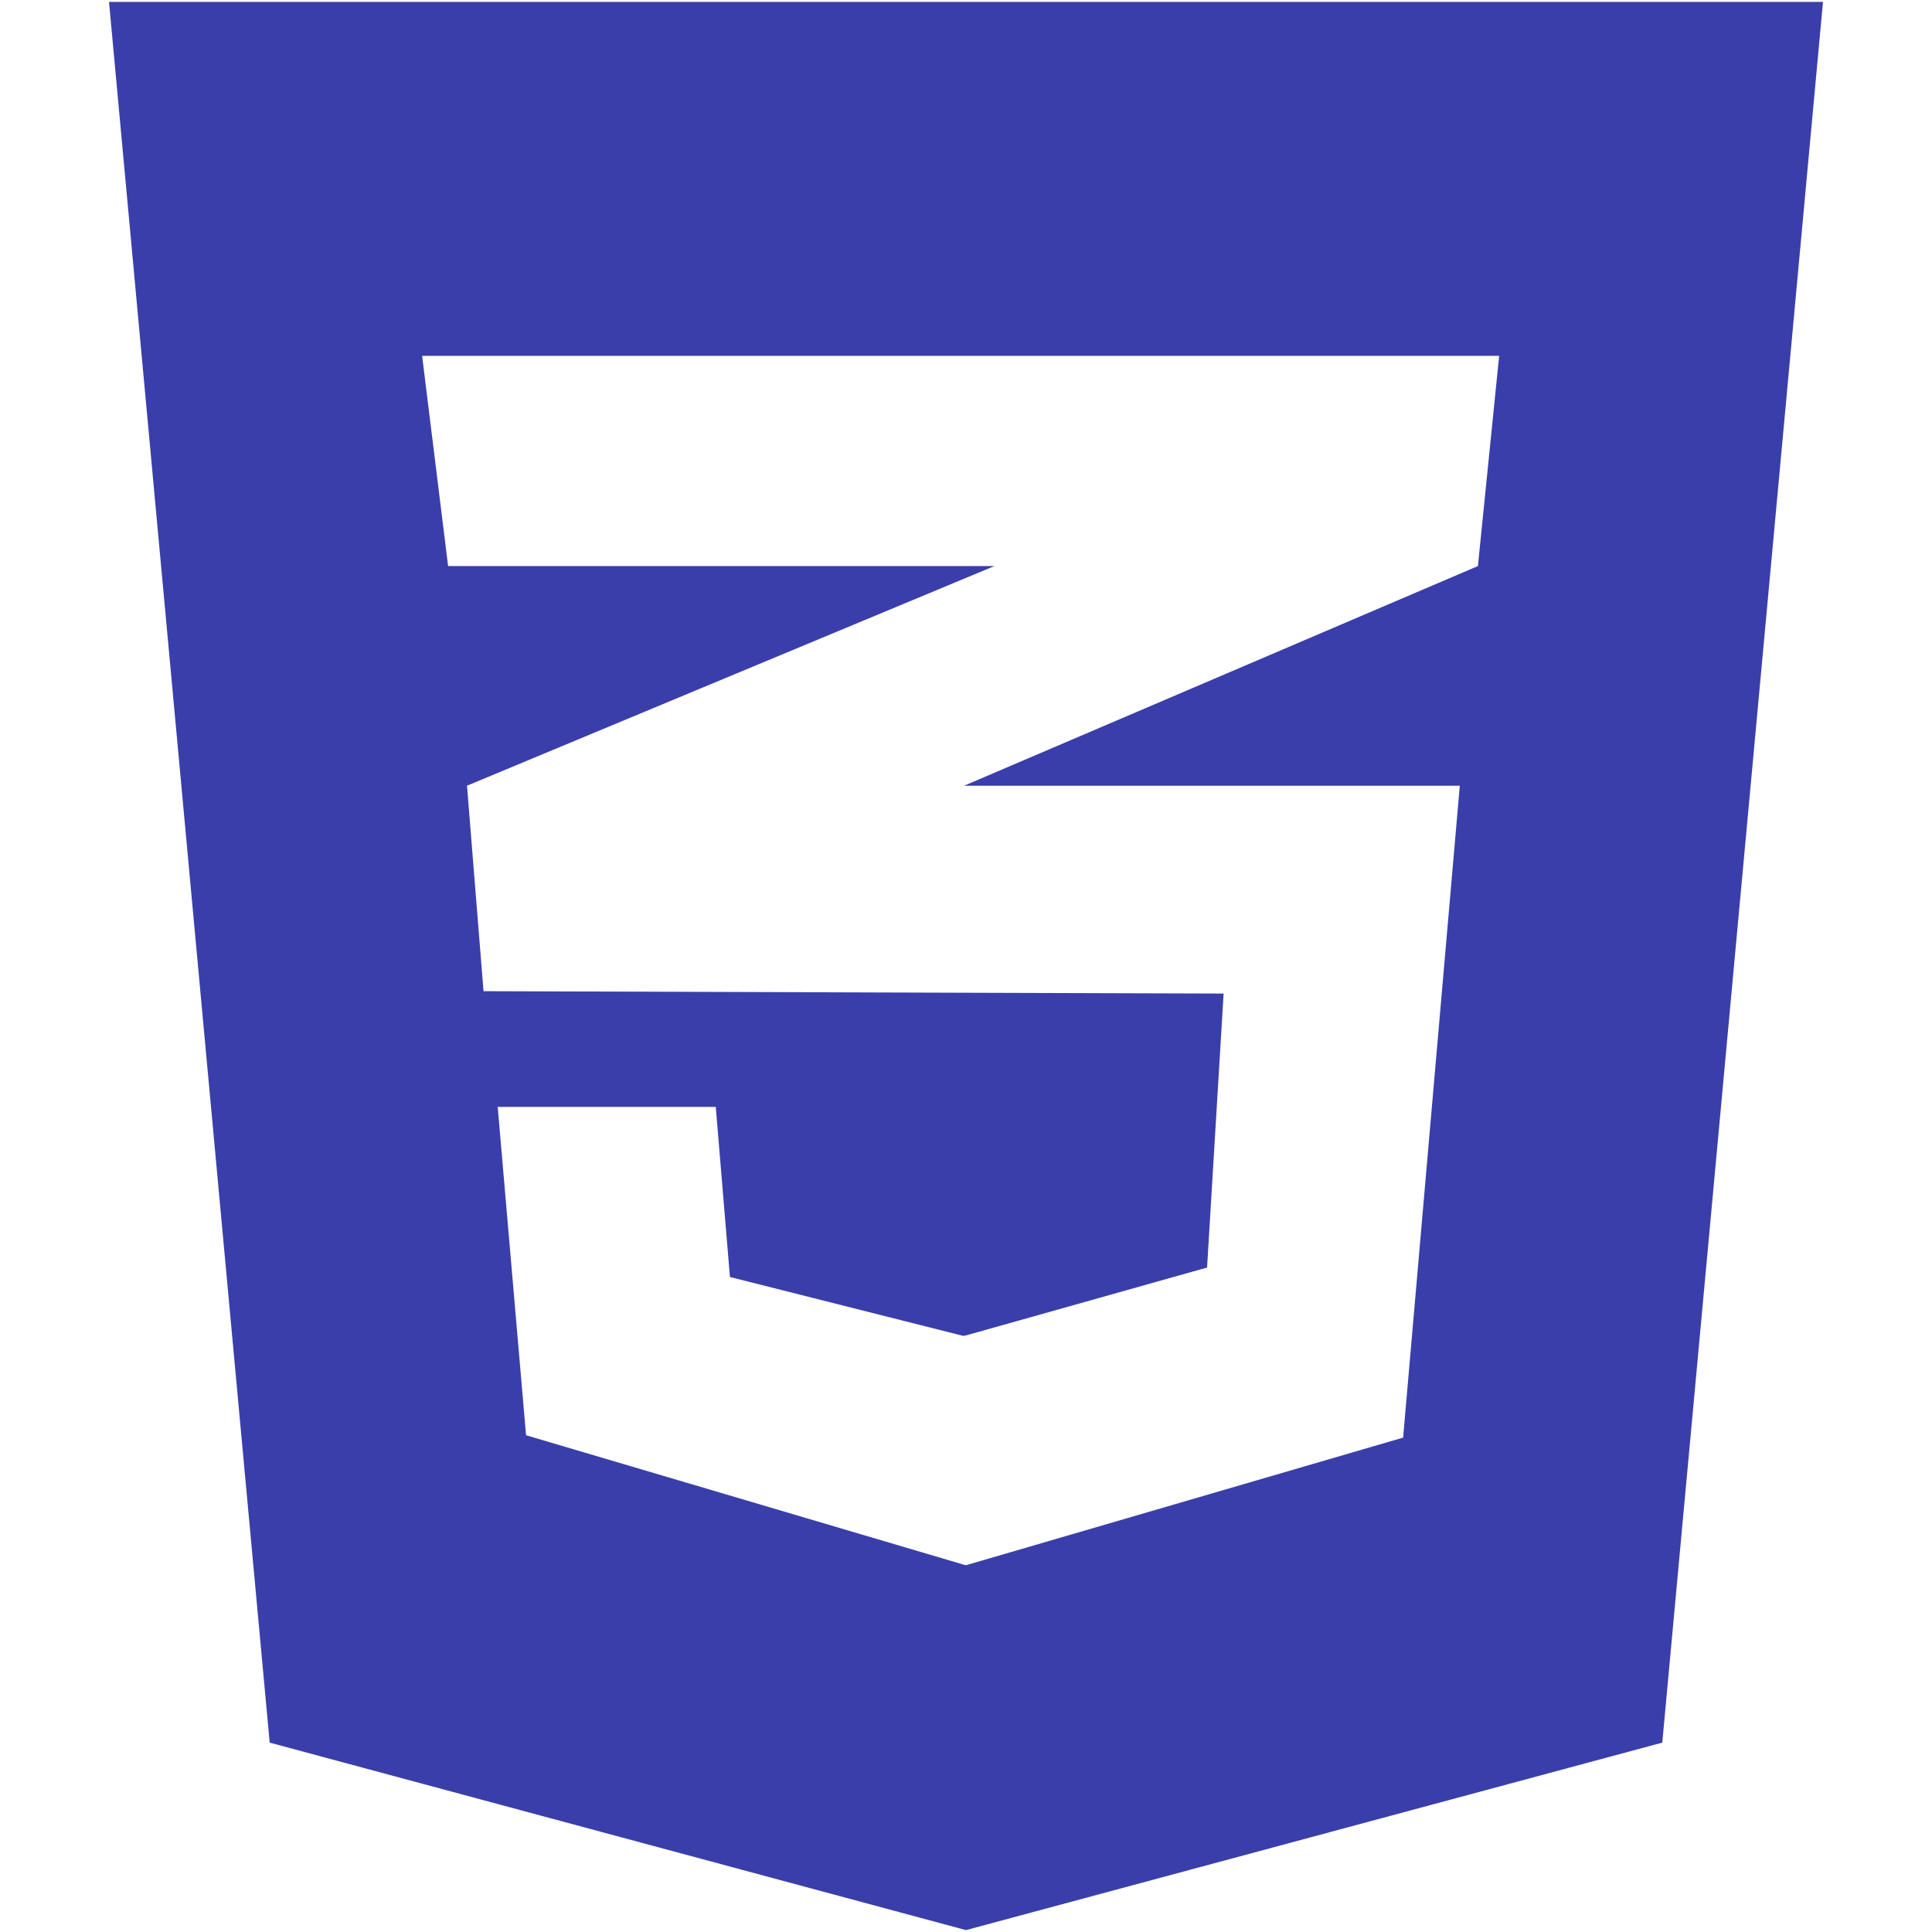
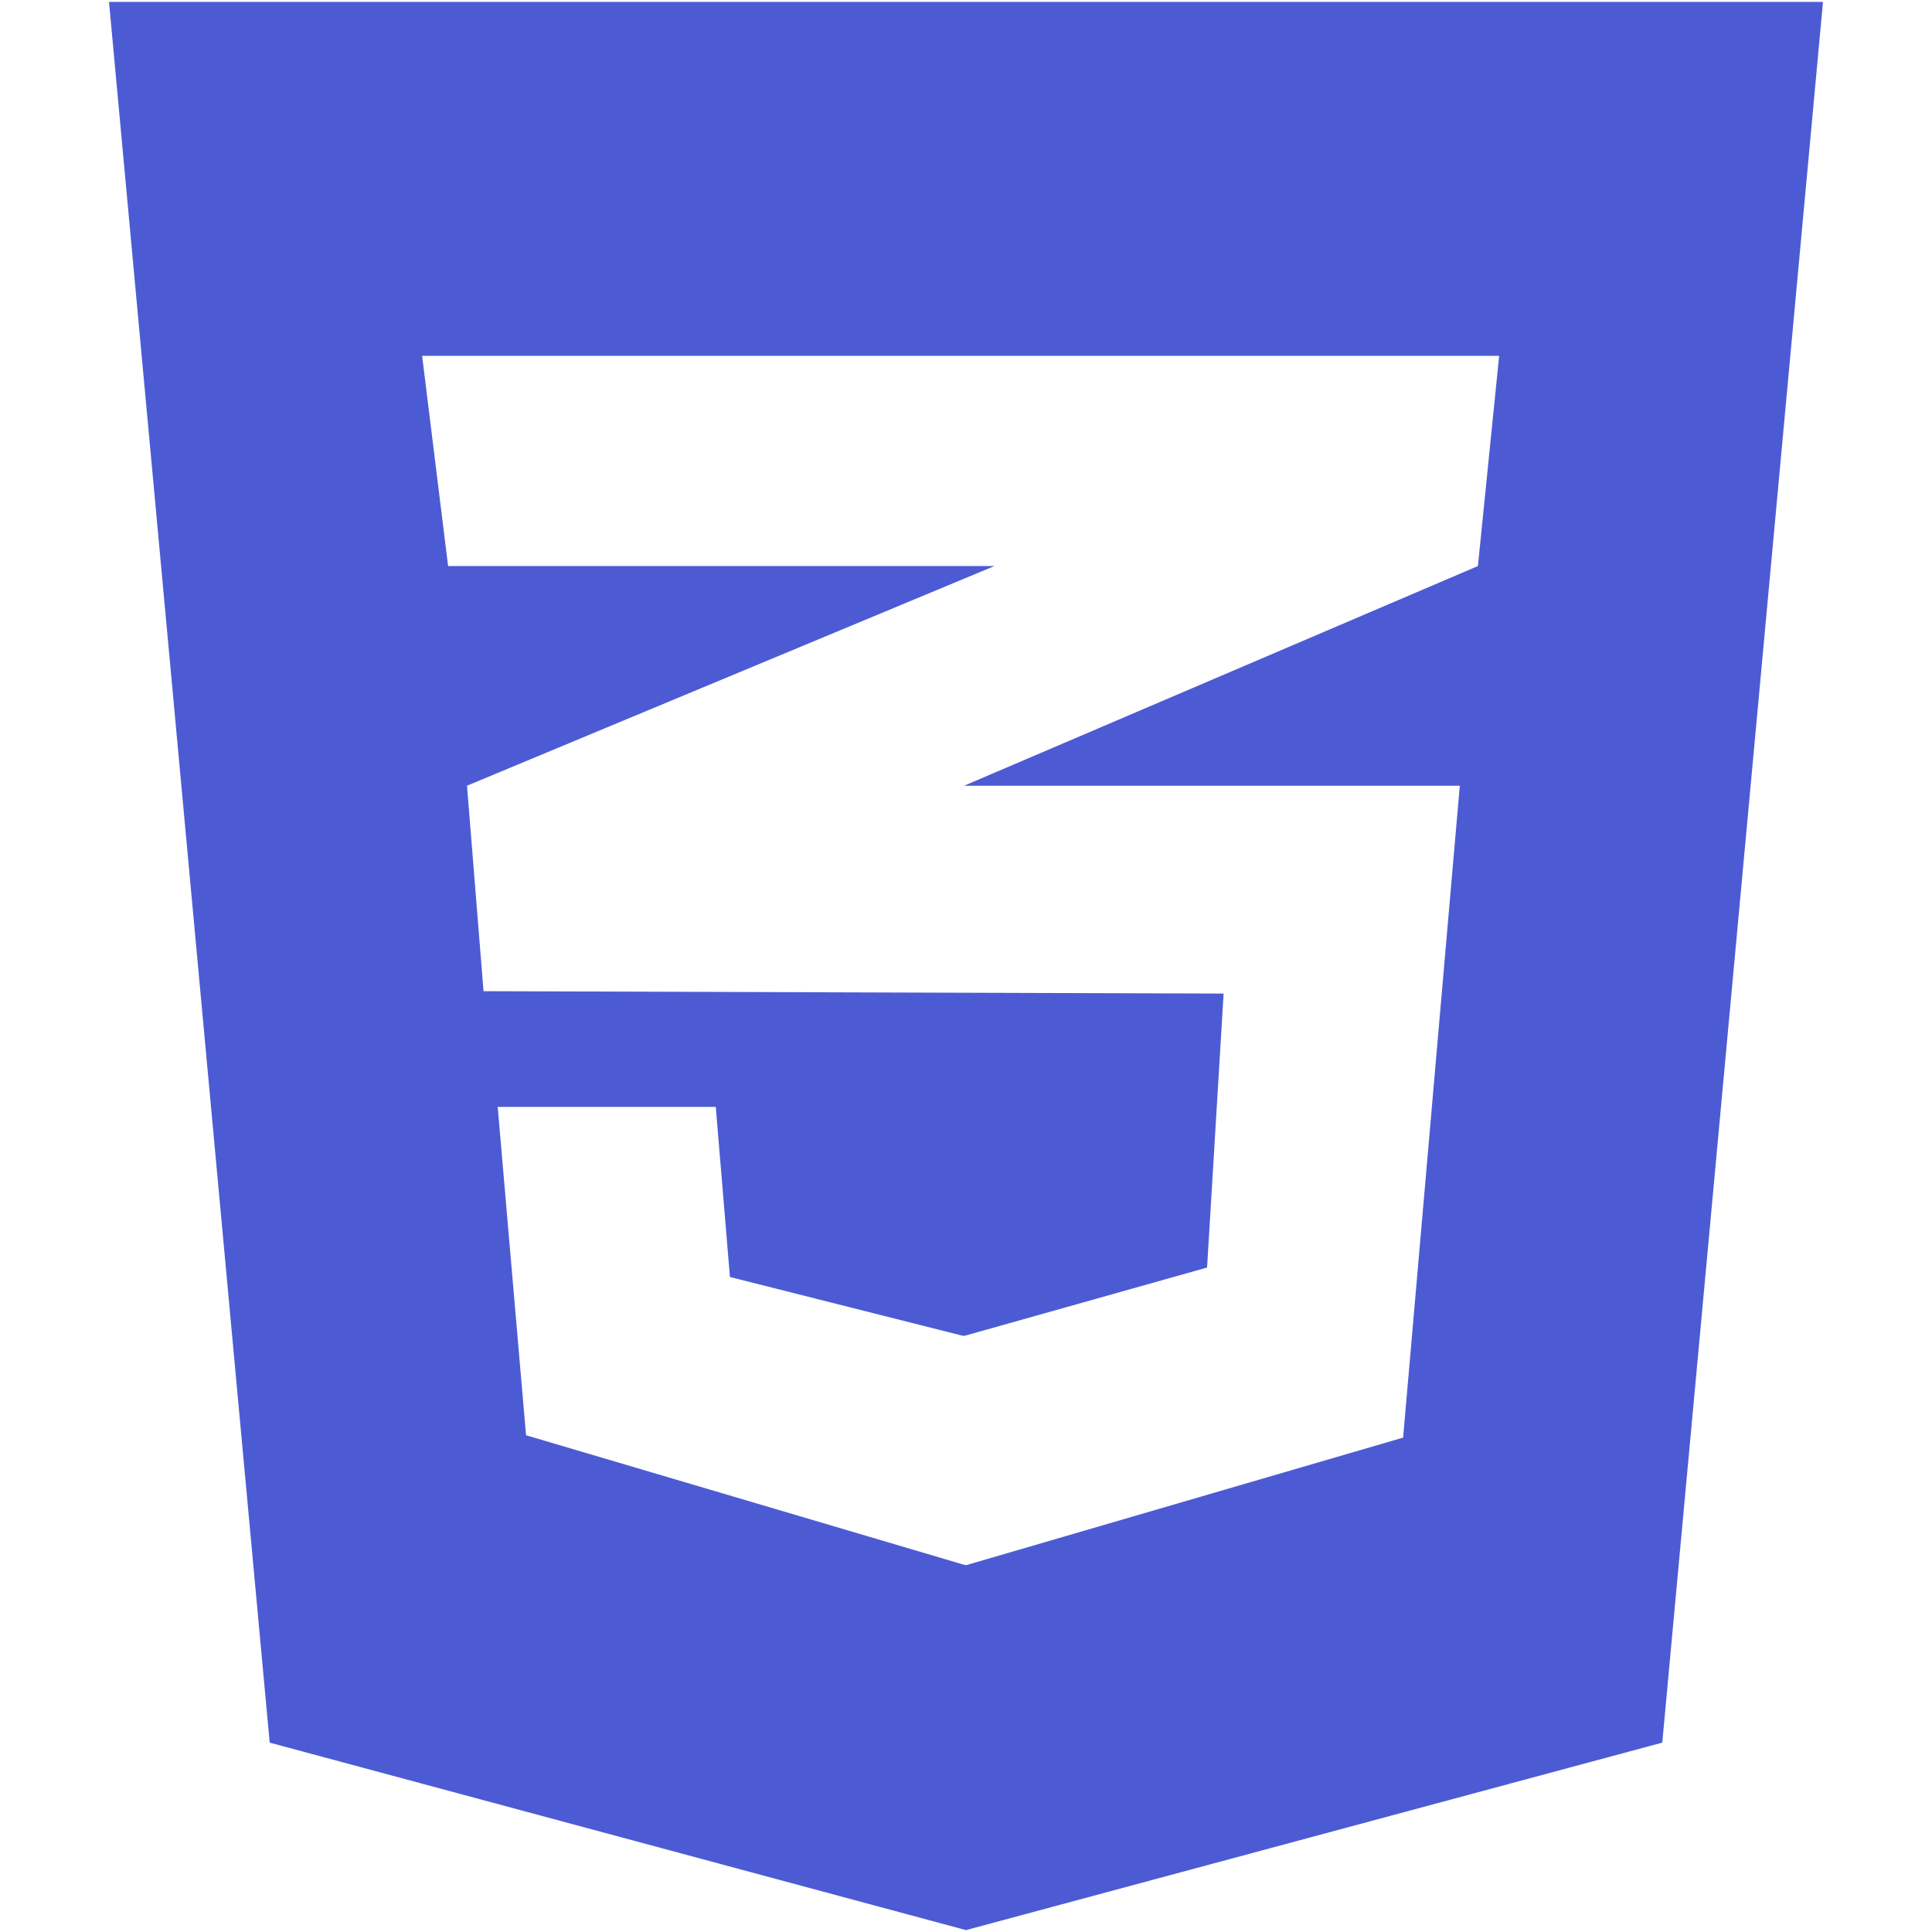
- <svg xmlns="http://www.w3.org/2000/svg" fill="#3A3EAB" version="1.1" width="800px" height="800px" viewBox="0 0 512 512" enable-background="new 0 0 512 512" xml:space="preserve">
+ <svg xmlns="http://www.w3.org/2000/svg" fill="#4C5BD4" version="1.1" width="800px" height="800px" viewBox="0 0 512 512" enable-background="new 0 0 512 512" xml:space="preserve">
  <g id="c133de6af664cd4f011a55de6b001b19">
    <path display="inline" d="M483.111,0.501l-42.59,461.314l-184.524,49.684L71.47,461.815L28.889,0.501H483.111z M397.29,94.302   H255.831H111.866l6.885,55.708h137.08h7.7l-7.7,3.205l-132.07,55.006l4.38,54.453l127.69,0.414l68.438,0.217l-4.381,72.606   l-64.058,18.035v-0.057l-0.525,0.146l-61.864-15.617l-3.754-45.07h-0.205H132.1h-0.202l7.511,87.007l116.423,34.429v-0.062   l0.21,0.062l115.799-33.802l15.021-172.761h-131.03h-0.323l0.323-0.14l135.83-58.071L397.29,94.302z">

</path>
  </g>
</svg>
